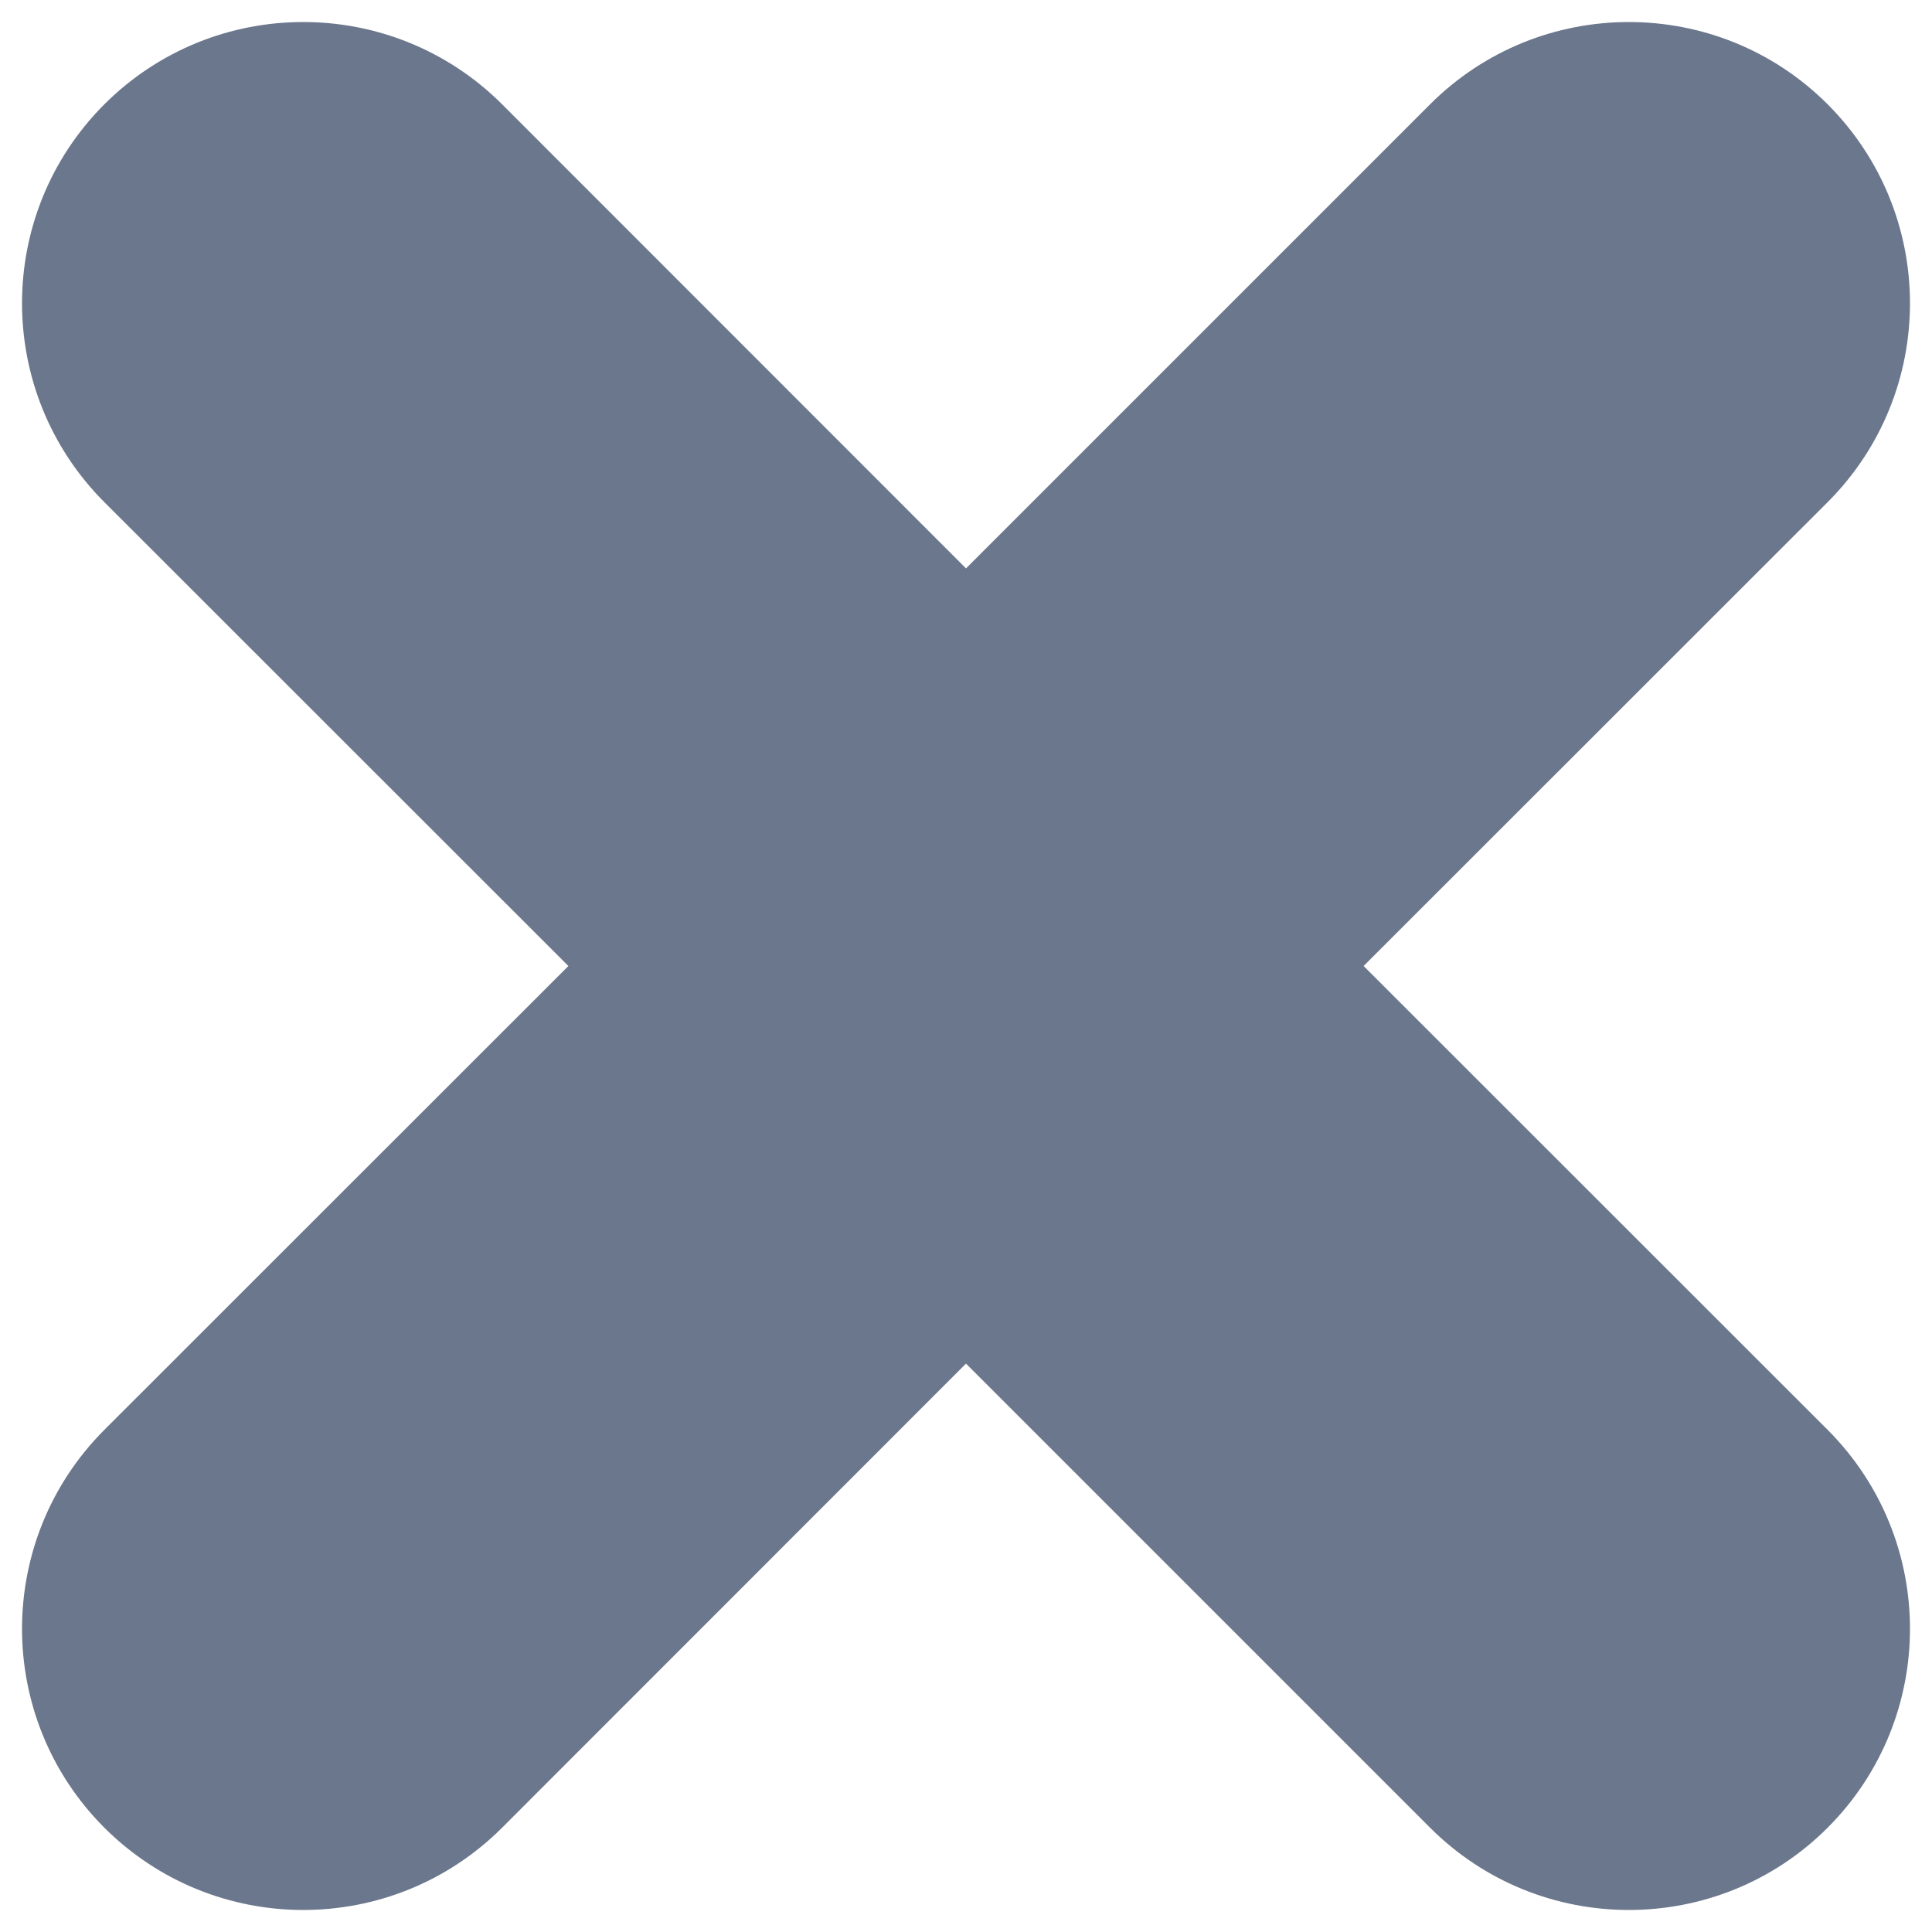
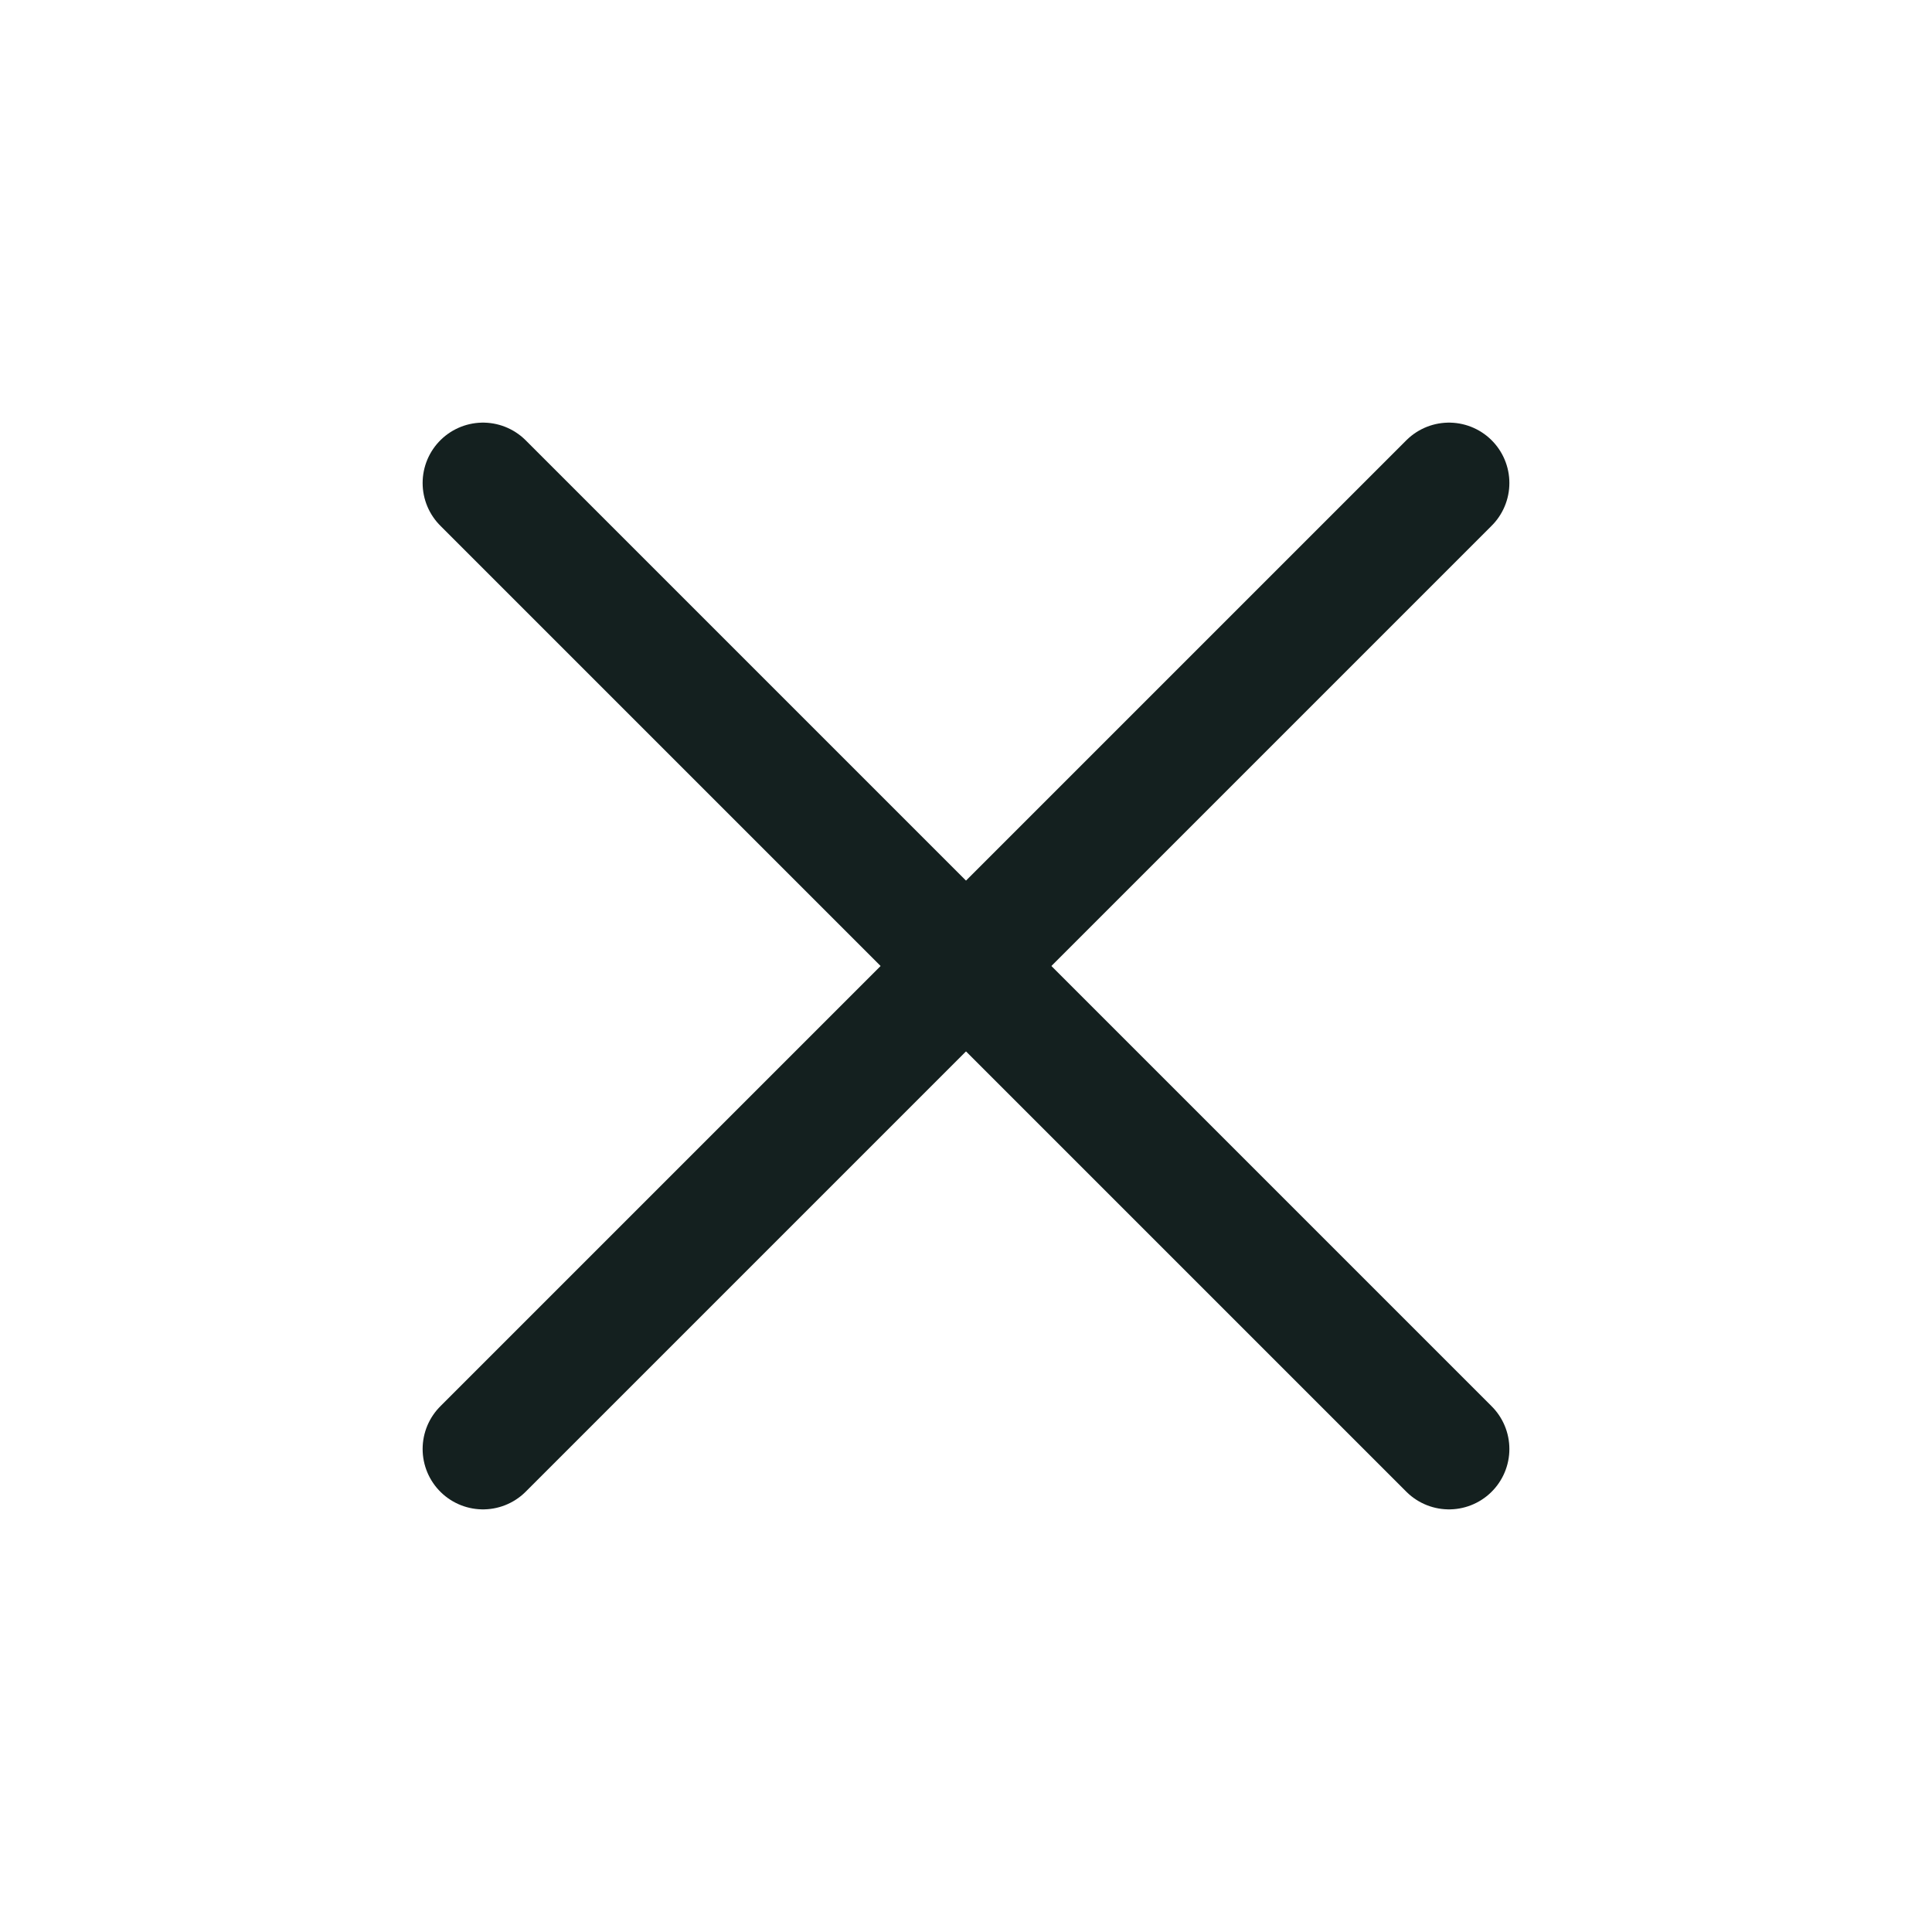
- <svg xmlns="http://www.w3.org/2000/svg" width="10" height="10" viewBox="0 0 10 10" fill="none">
-   <path id="Vector" d="M2.599 0.54C2.03 -0.028 1.109 -0.028 0.54 0.54C-0.028 1.109 -0.028 2.03 0.54 2.599L2.942 5L0.54 7.401C-0.028 7.97 -0.028 8.891 0.54 9.46C1.109 10.028 2.03 10.028 2.599 9.46L5 7.058L7.402 9.46C7.97 10.028 8.892 10.028 9.46 9.46C10.028 8.891 10.028 7.97 9.46 7.401L7.058 5L9.46 2.599C10.028 2.03 10.028 1.109 9.46 0.54C8.892 -0.028 7.97 -0.028 7.402 0.54L5 2.942L2.599 0.54Z" fill="#6B778C" />
+ <svg xmlns="http://www.w3.org/2000/svg" width="20" height="20" viewBox="0 0 20 20" fill="none">
+   <path d="M15 5L5 15" stroke="#14201F" stroke-width="1.25" stroke-linecap="round" stroke-linejoin="round" />
+   <path d="M5 5L15 15" stroke="#14201F" stroke-width="1.25" stroke-linecap="round" stroke-linejoin="round" />
</svg>
